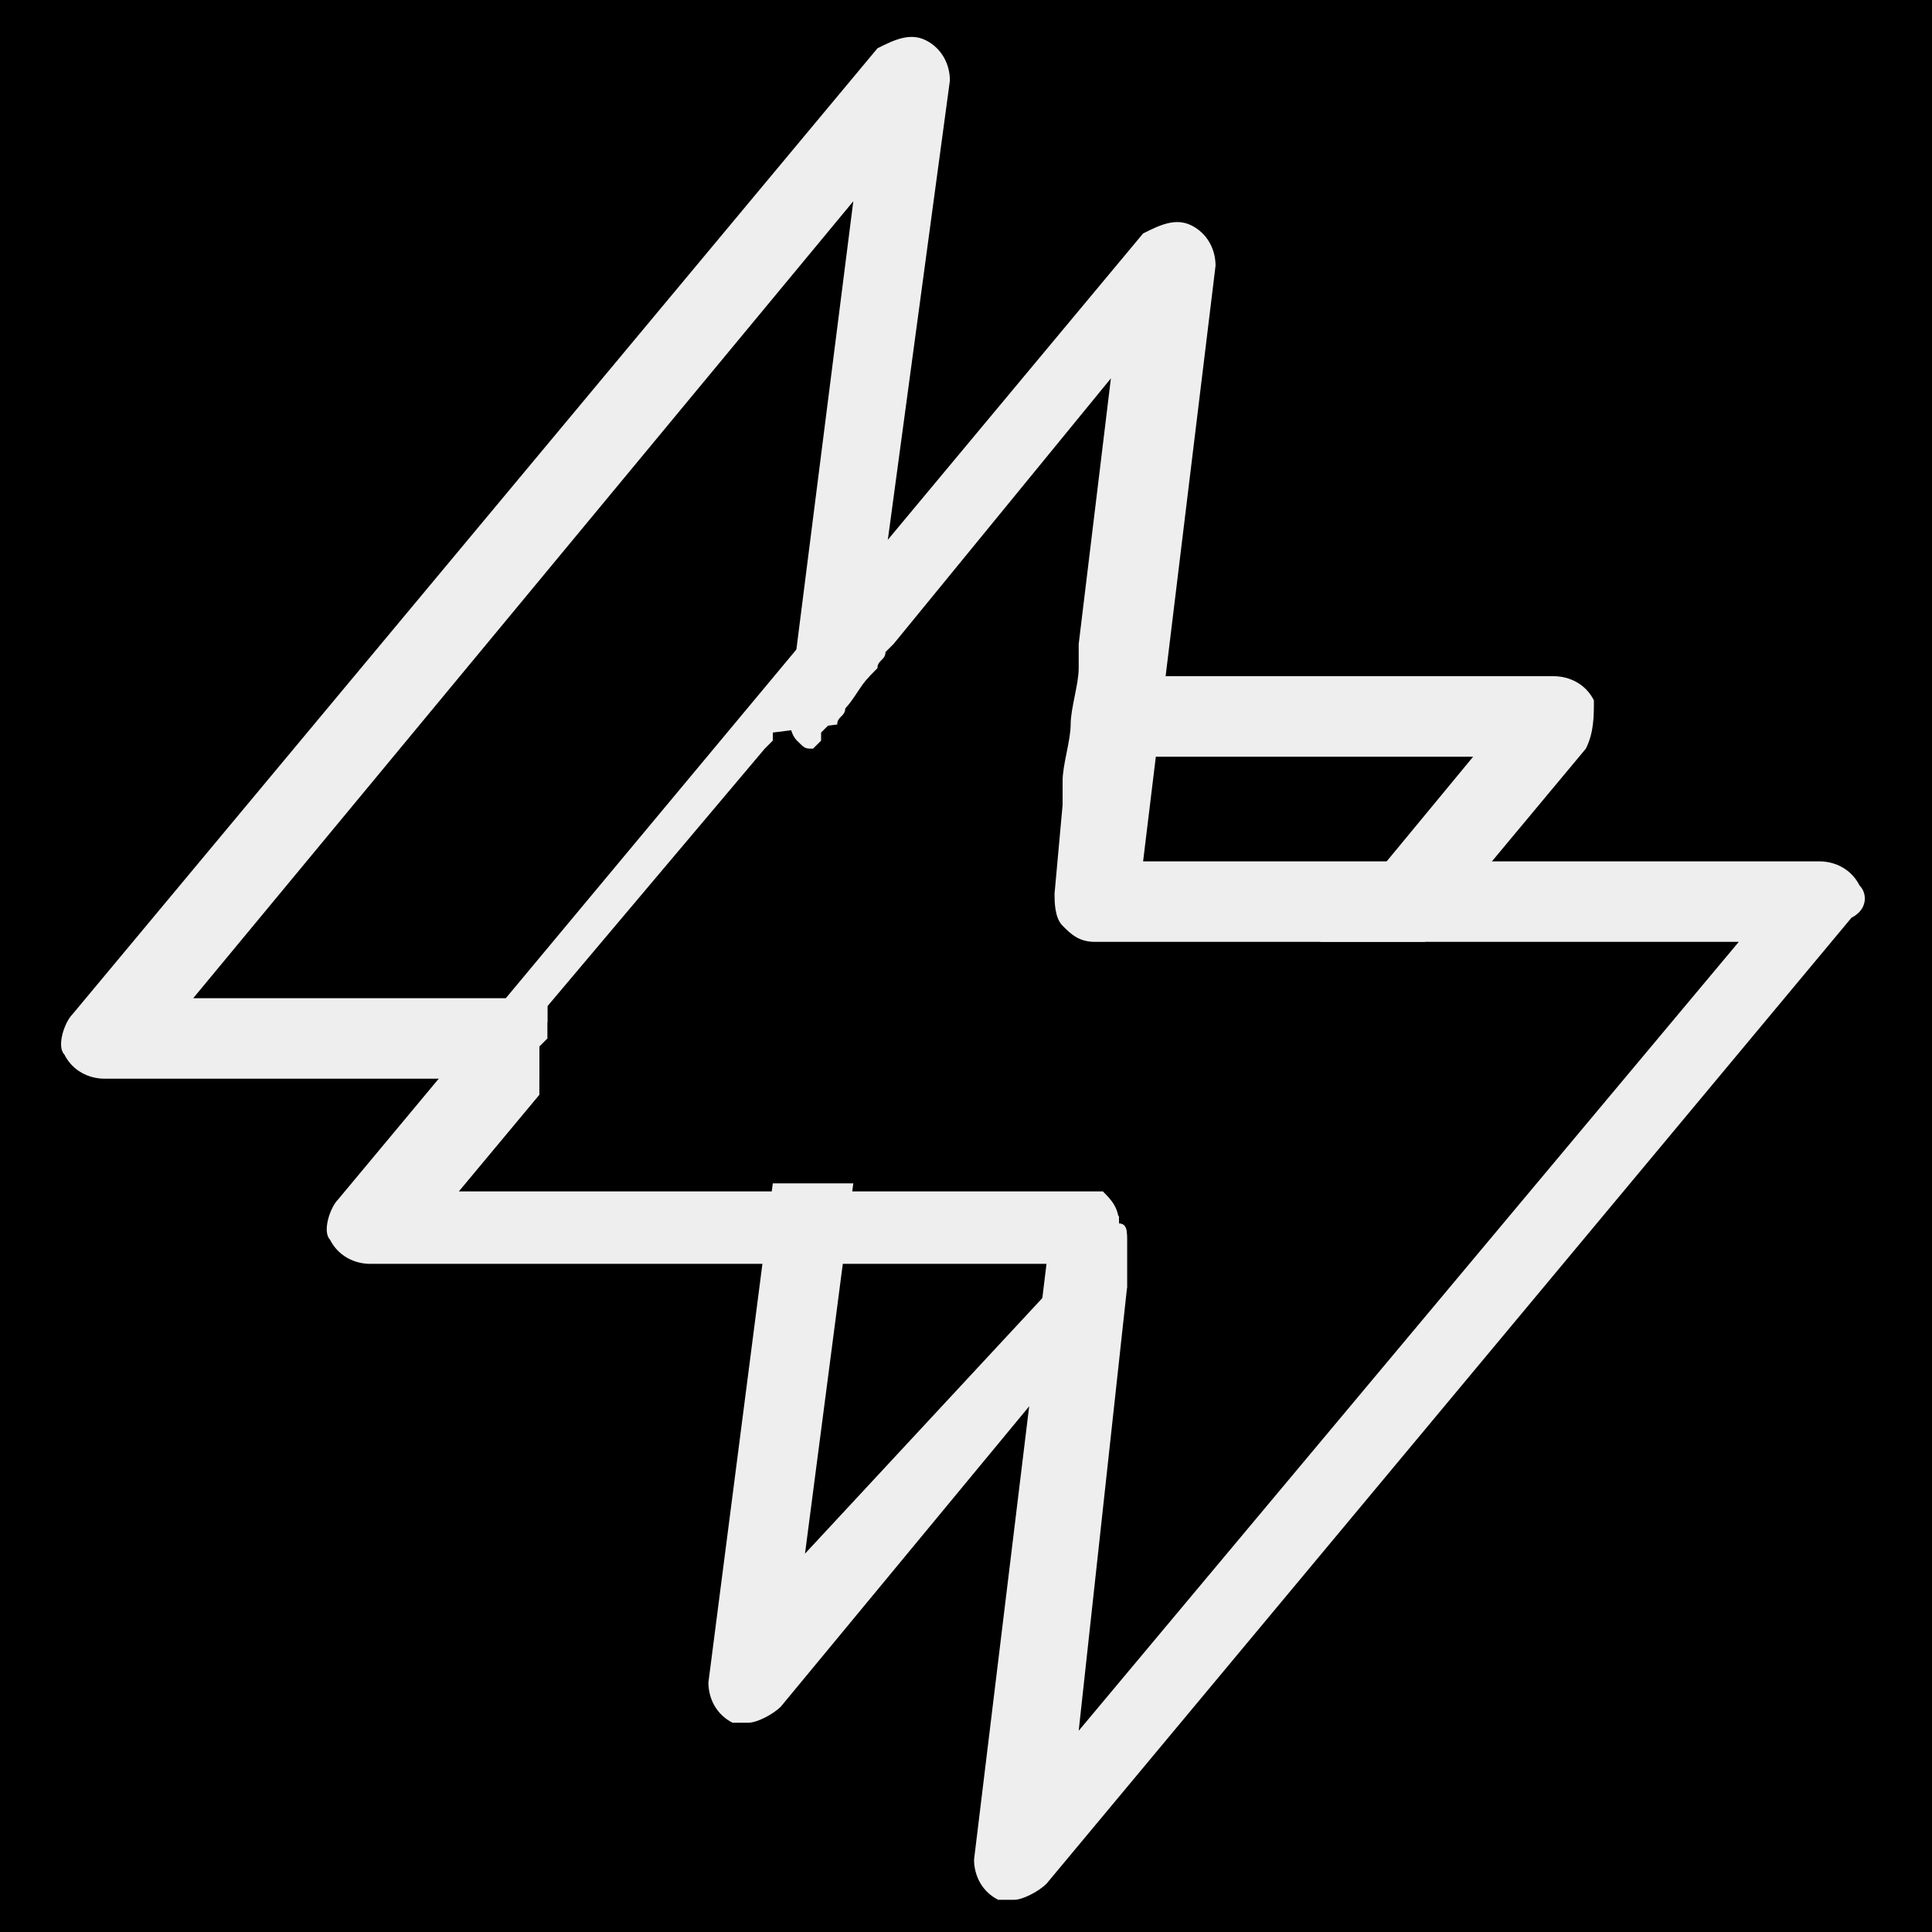
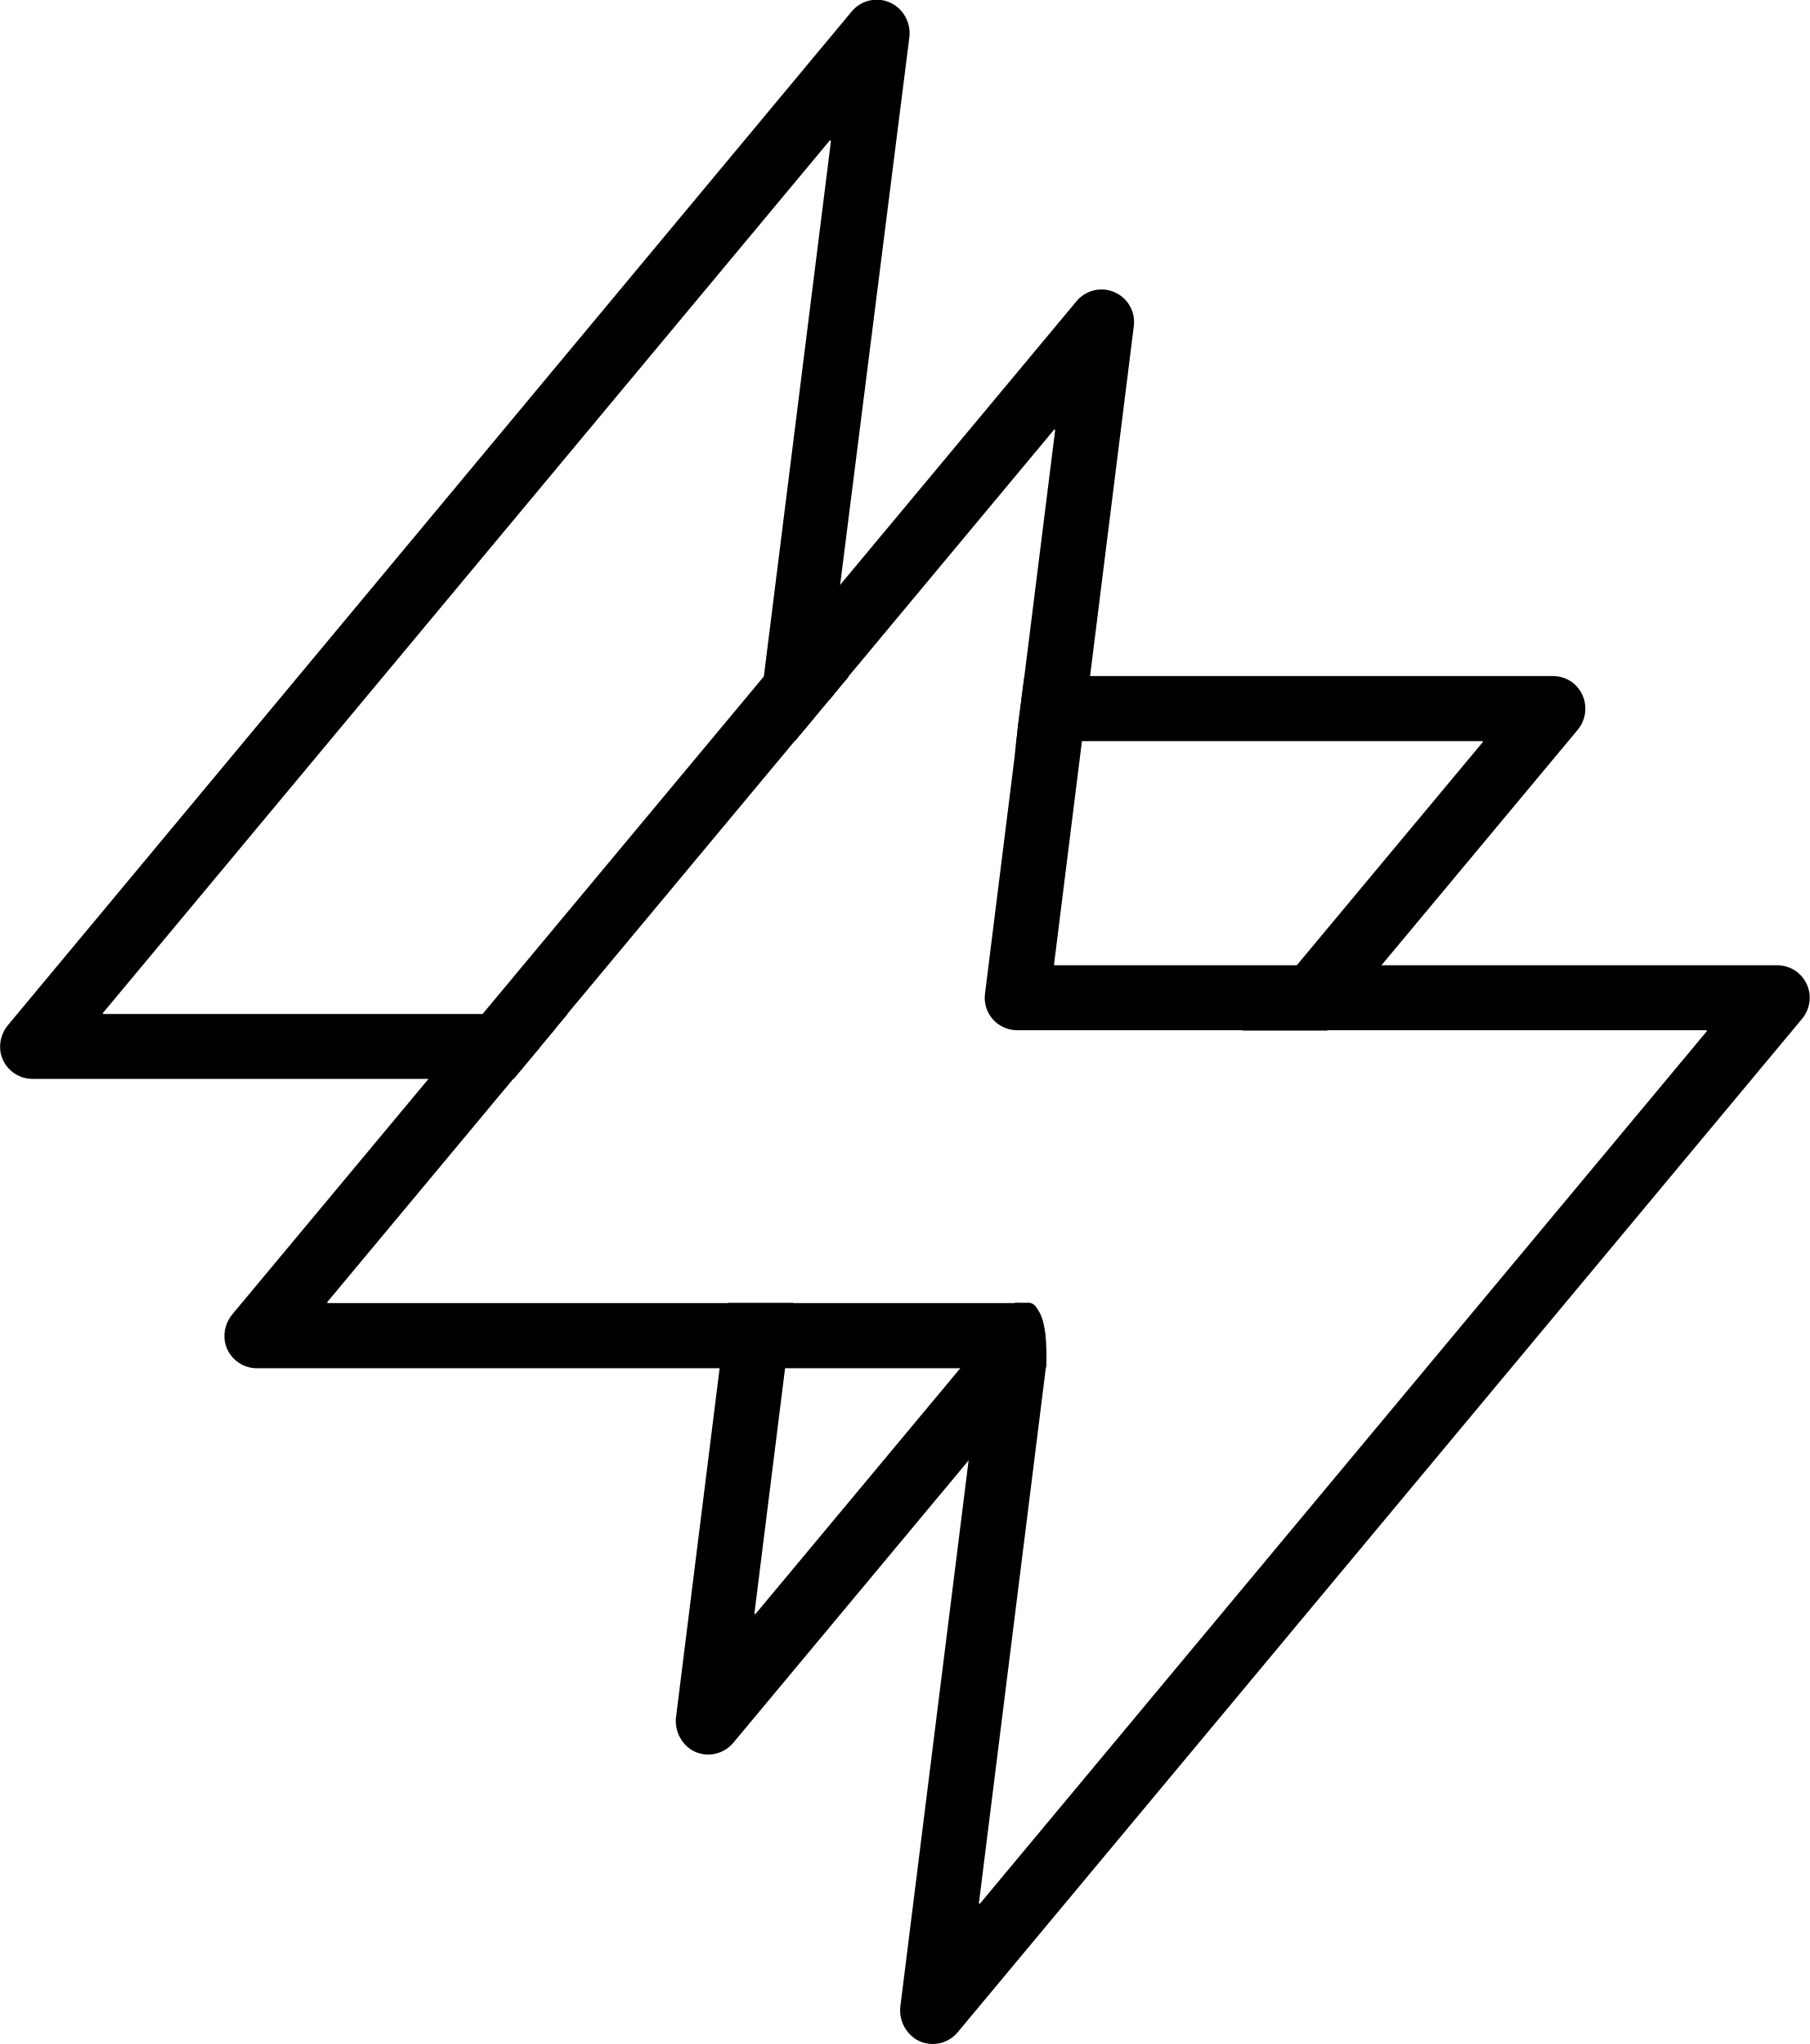
- <svg xmlns="http://www.w3.org/2000/svg" version="1.1" id="Layer_1" x="0" y="0" viewBox="0 0 24 24" xml:space="preserve">
-   <style>.st0{fill:#eee}</style>
-   <path d="M0 0h24v24H0z" />
-   <path class="st0" d="M11.5.5c-.2-.1-.4 0-.6.1l-10 12c-.1.1-.2.4-.1.5.1.2.3.3.5.3h5.4v-.1-.1-.1-.1-.1-.1l.1-.1v-.1-.1-.1H2.4l8.2-9.9-.8 6.3c0 .1 0 .3.1.4.1.1.1.1.2.1l.1-.1v-.1l.1-.1.2-.2c.1-.1.2-.3.3-.4l1-7.4c0-.2-.1-.4-.3-.5zM14 15.6v-.2c0-.1 0-.2-.1-.2v-.1L10 19.3l.6-4.6h-1l-.8 6.2c0 .2.1.4.3.5h.2c.1 0 .3-.1.4-.2L14 16v-.4c0 .1 0 .1 0 0 0 .1 0 .1 0 0zM19.8 8.7c-.1-.2-.3-.3-.5-.3h-5.8c0 .2 0 .4-.1.6v.4h4.9l-1.9 2.3H17.7l2-2.4c.1-.2.1-.4.1-.6z" />
-   <path class="st0" d="M23.1 11c-.1-.2-.3-.3-.5-.3h-8.4l.9-7.4c0-.2-.1-.4-.3-.5-.2-.1-.4 0-.6.1l-10 12c-.1.1-.2.4-.1.5.1.2.3.3.5.3H13l-.9 7.4c0 .2.1.4.3.5h.2c.1 0 .3-.1.4-.2l10-12c.2-.1.2-.3.1-.4zm-9.7 10.5L14 16v-.3-.1-.2c0-.1 0-.2-.1-.2 0-.2-.1-.3-.2-.4h-2.4-2-3.6l1-1.2v-.1-.1-.1-.1-.1-.1l.1-.1v-.1-.1-.1-.1l2.7-3.2.1-.1v-.1l.8-.1c0-.1.1-.1.1-.2.1-.2.3-.4.4-.5 0-.1.1-.1.1-.2l.1-.1 2.7-3.3-.4 3.3V8.3c0 .2-.1.5-.1.7s-.1.5-.1.7V10l-.1 1.1c0 .1 0 .3.1.4.1.1.2.2.4.2h8l-8.2 9.8z" />
+ <svg xmlns="http://www.w3.org/2000/svg" id="Layer_1" data-name="Layer 1" viewBox="0 0 328.71 371.23">
+   <path d="M183,41.45a.13.13,0,0,1,.22.1L170.4,143.84a5.94,5.94,0,0,0,5.87,6.65h.46l.06-.08,0,0h0a3.79,3.79,0,0,1,.29-.36h0s.12-.15.14-.17l.33-.4.34-.4.11-.13.09-.11c.11-.14.23-.27.34-.4s.22-.27.34-.4a.64.64,0,0,1,.09-.11h0l.06-.08.07-.09c.11-.14.23-.27.34-.4l.33-.4.1-.12.05-.05h0l0,0c.11-.14.22-.27.34-.4l.09-.12h0l.12-.15.06-.08c.11-.14.22-.27.34-.4l.33-.4h0s.12-.16.14-.17l.33-.41.34-.39v0h0a.27.27,0,0,1,.07-.08l.07-.09.33-.4.42-.5,0-.07L183,143l.33-.41.34-.4.1-.11,0-.05h0a1.11,1.11,0,0,1,.12-.15l.33-.4.28-.33h0l.06-.08.08-.09.33-.41.34-.4.13-.14h0l.06-.08.08-.09.33-.4c.11-.14.23-.27.34-.4a1.53,1.53,0,0,1,.14-.17h0v0l.07-.09h0s0,0,0,0h0v0l0,0,0,0h-3.54a.13.13,0,0,1-.12-.14L197.44,22.87A6.16,6.16,0,0,0,195,17a5.91,5.91,0,0,0-8,1L33.83,202a6.15,6.15,0,0,0-1.45,5,5.91,5.91,0,0,0,5.82,4.88h87.42l.12-.16.19-.22c.27-.34.55-.67.83-1l.84-1s.3-.37.33-.41l.46-.55.19-.22a2.11,2.11,0,0,1,.19-.23l.18-.22.56-.67c.26-.32.53-.64.81-.95l0-.06.22-.26.48-.57c.27-.34.56-.67.84-1l.15-.19.32-.38c.27-.34.55-.67.83-1l.14-.16,0-.05h0a2.62,2.62,0,0,1,.17-.21h0l.84-1,.12-.14h0l.1-.11.35-.43.51-.6H51.1a.12.12,0,0,1-.1-.2Z" transform="translate(-32.29 -15.93)" />
+   <path d="M222.31,264.09c0-.54.06-1.09.06-1.63,0-.71-.06-1.43-.09-2.14a18.56,18.56,0,0,0-.51-4.2,7.8,7.8,0,0,0-1.43-3,1.77,1.77,0,0,0-1-.58h-2.72l-47.08,56.49a.12.12,0,0,1-.22-.09l7.05-56.37H164.48l-9.37,75a6.24,6.24,0,0,0,2.95,6.28,5.93,5.93,0,0,0,7.41-1.38l56.73-68.07Z" transform="translate(-32.29 -15.93)" />
+   <path d="M318.06,140a6,6,0,0,0-3.88-1.29H218.36c0,.12,0,.25-.05.37-.13,1-.28,2.07-.42,3.11,0,.18-.06.36-.08.54s0,.15,0,.23c-.13,1.08-.28,2.16-.43,3.23,0,.11-.08.73-.19,1.47h0c-.07.77-.23,2.37-.25,2.53s0,.22,0,.34h84.56a.12.12,0,0,1,.1.2l-43.65,52.37h5.2l1.79,0H268c-.06,0,.3,0,.46,0h1.67c.12,0,.43,0,.47,0h2.73l45.6-54.71A6,6,0,0,0,318.06,140Z" transform="translate(-32.29 -15.93)" />
+   <path d="M358.81,192.54a6,6,0,0,0-3.88-1.3H223.86a.12.12,0,0,1-.12-.14L238.23,75.16a5.91,5.91,0,0,0-10.41-4.52L74.58,254.53a6.17,6.17,0,0,0-1.46,5A5.92,5.92,0,0,0,79,264.43H210.18a.13.13,0,0,1,.12.14L195.85,380.16a6.22,6.22,0,0,0,3,6.26,5.86,5.86,0,0,0,2.85.74,5.91,5.91,0,0,0,4.54-2.13L359.63,200.94A5.94,5.94,0,0,0,358.81,192.54ZM210.32,361.63a.12.12,0,0,1-.22-.09l12.15-97.18h0c0-.11.05-.23.07-.34l0-.21c0-.45.05-.9.05-1.35,0-.71-.06-1.43-.09-2.14a18.56,18.56,0,0,0-.51-4.2,10.27,10.27,0,0,0-.72-1.87l0-.05a5.93,5.93,0,0,0-4-1.6H91.84a.12.12,0,0,1-.09-.2L223.72,94a.12.12,0,0,1,.22.09l-5.57,44.53-1.56,12.46-.12,1.11c0,.2,0,.4-.07.6a2.34,2.34,0,0,1,0,.26h0l-5.4,43.21a5.88,5.88,0,0,0,5.85,6.78H342.19a.12.12,0,0,1,.1.2Z" transform="translate(-32.29 -15.93)" />
</svg>
